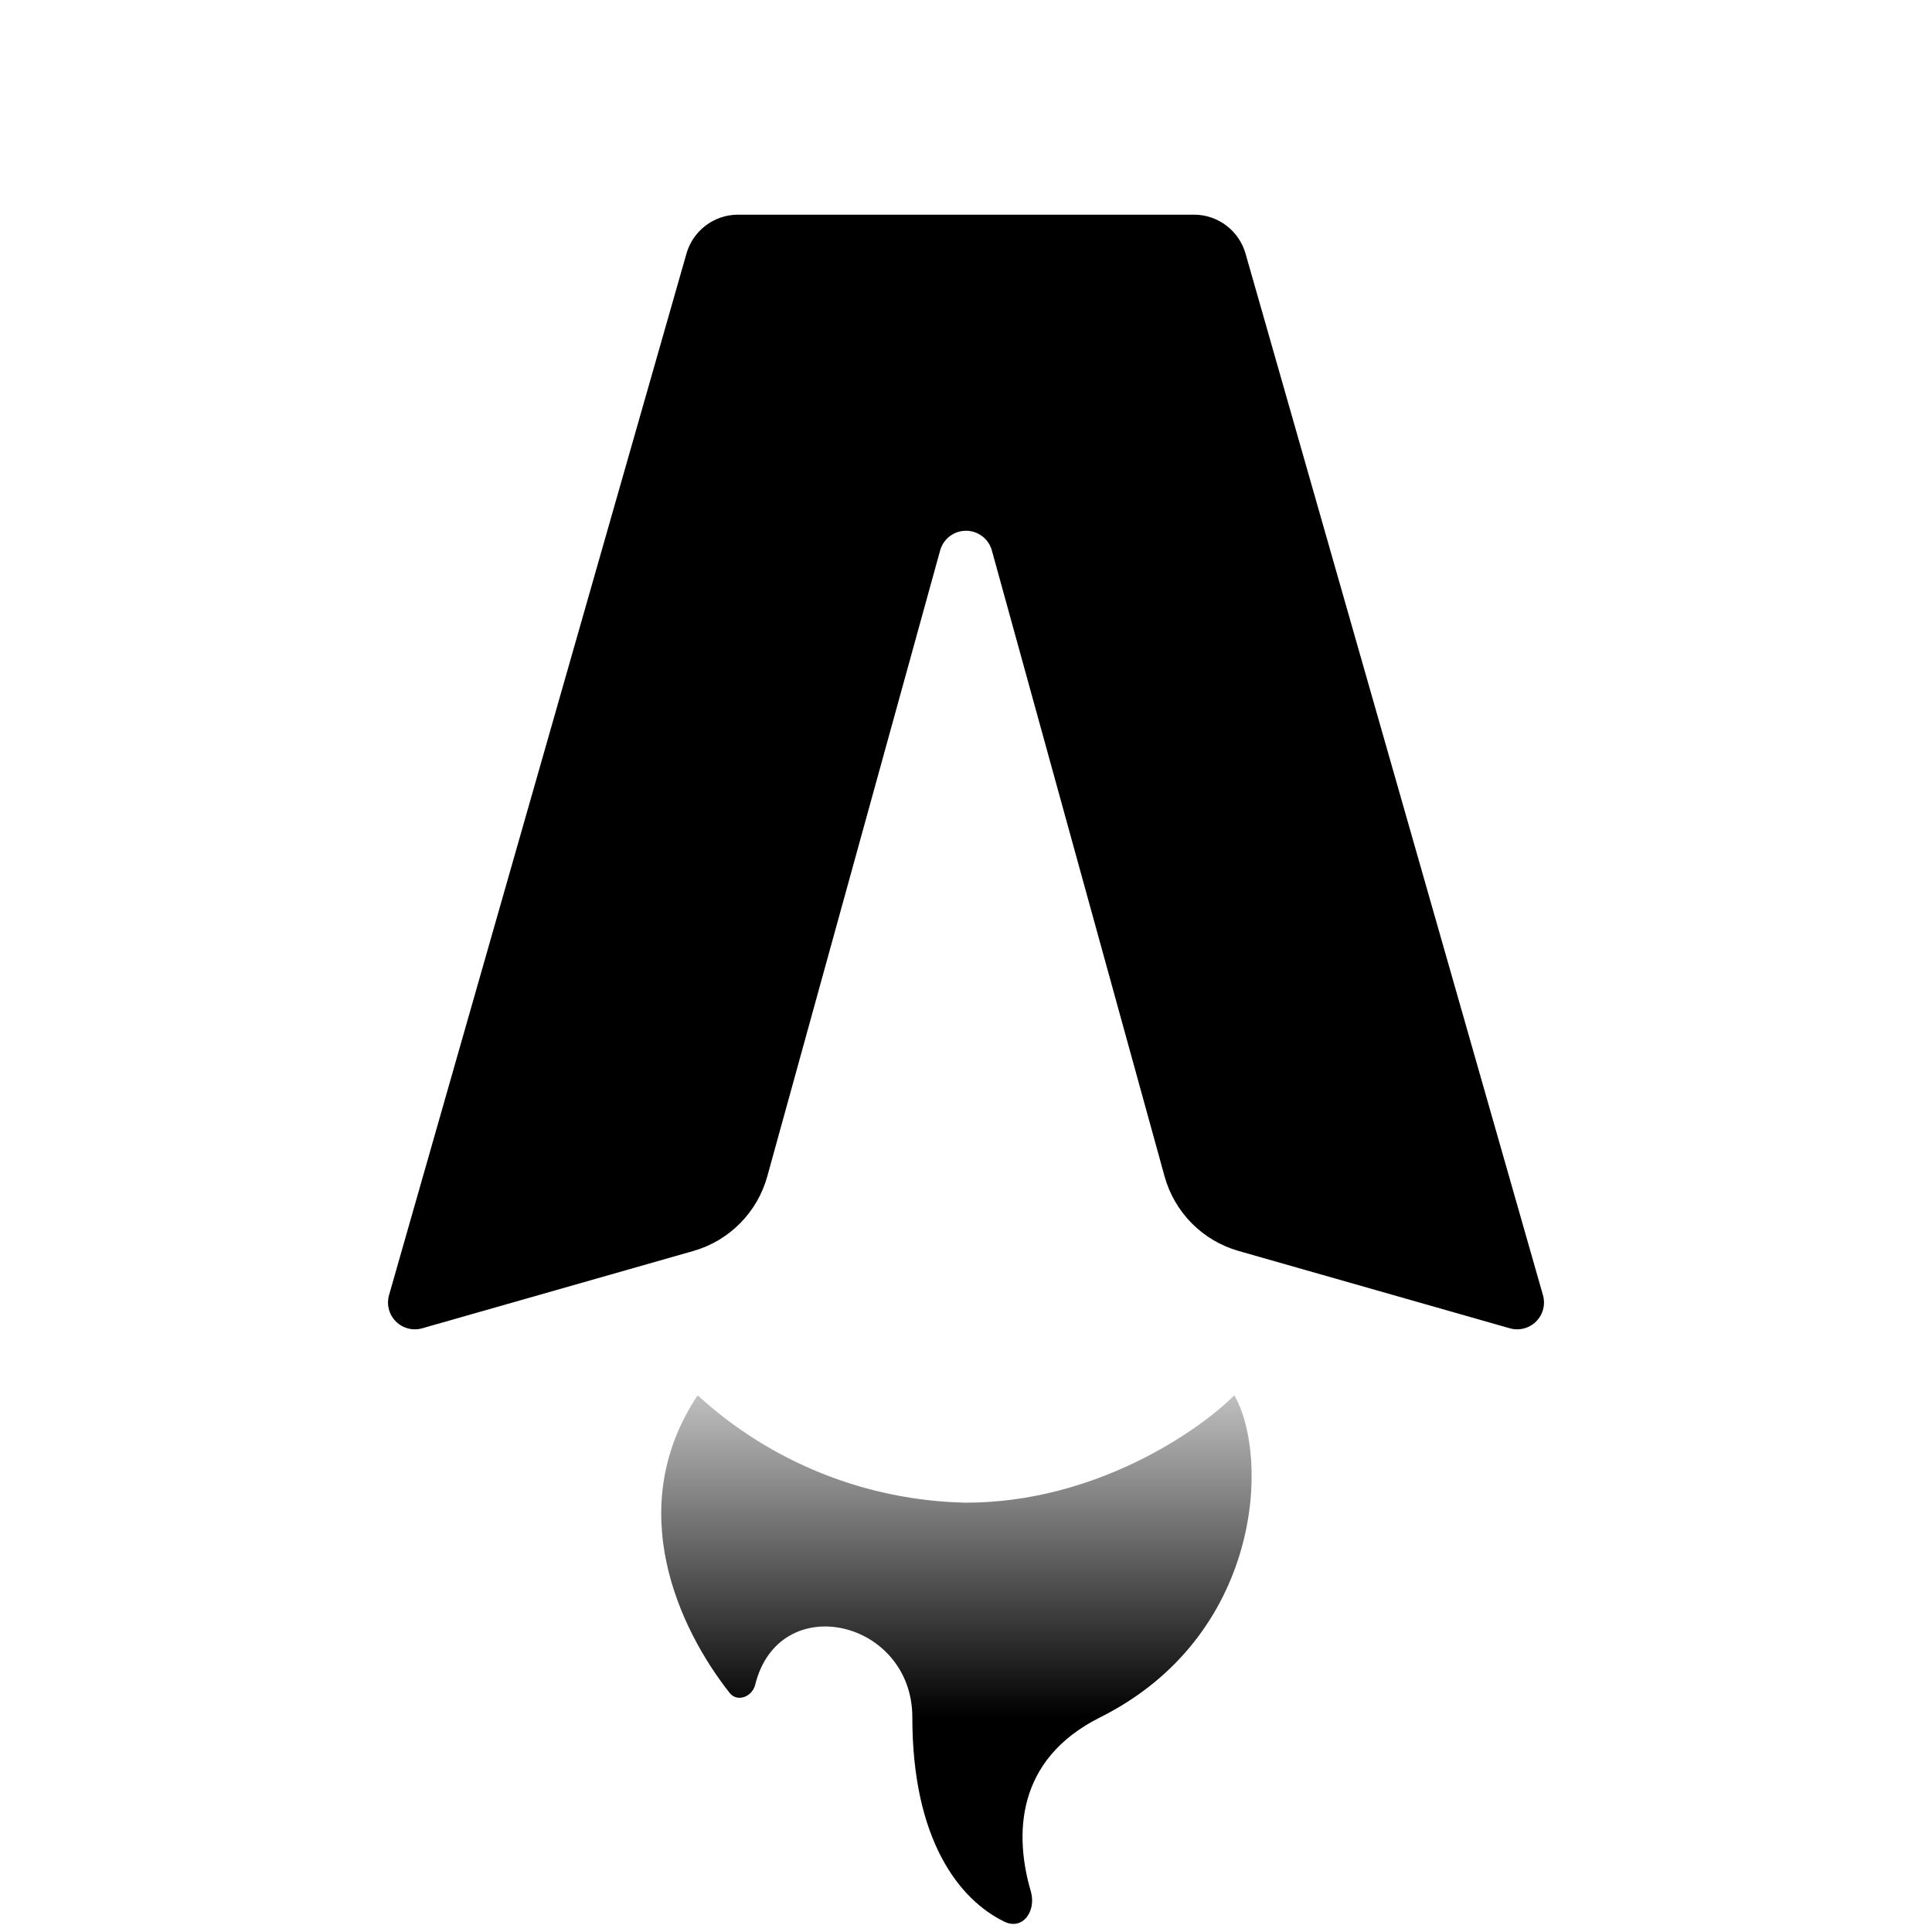
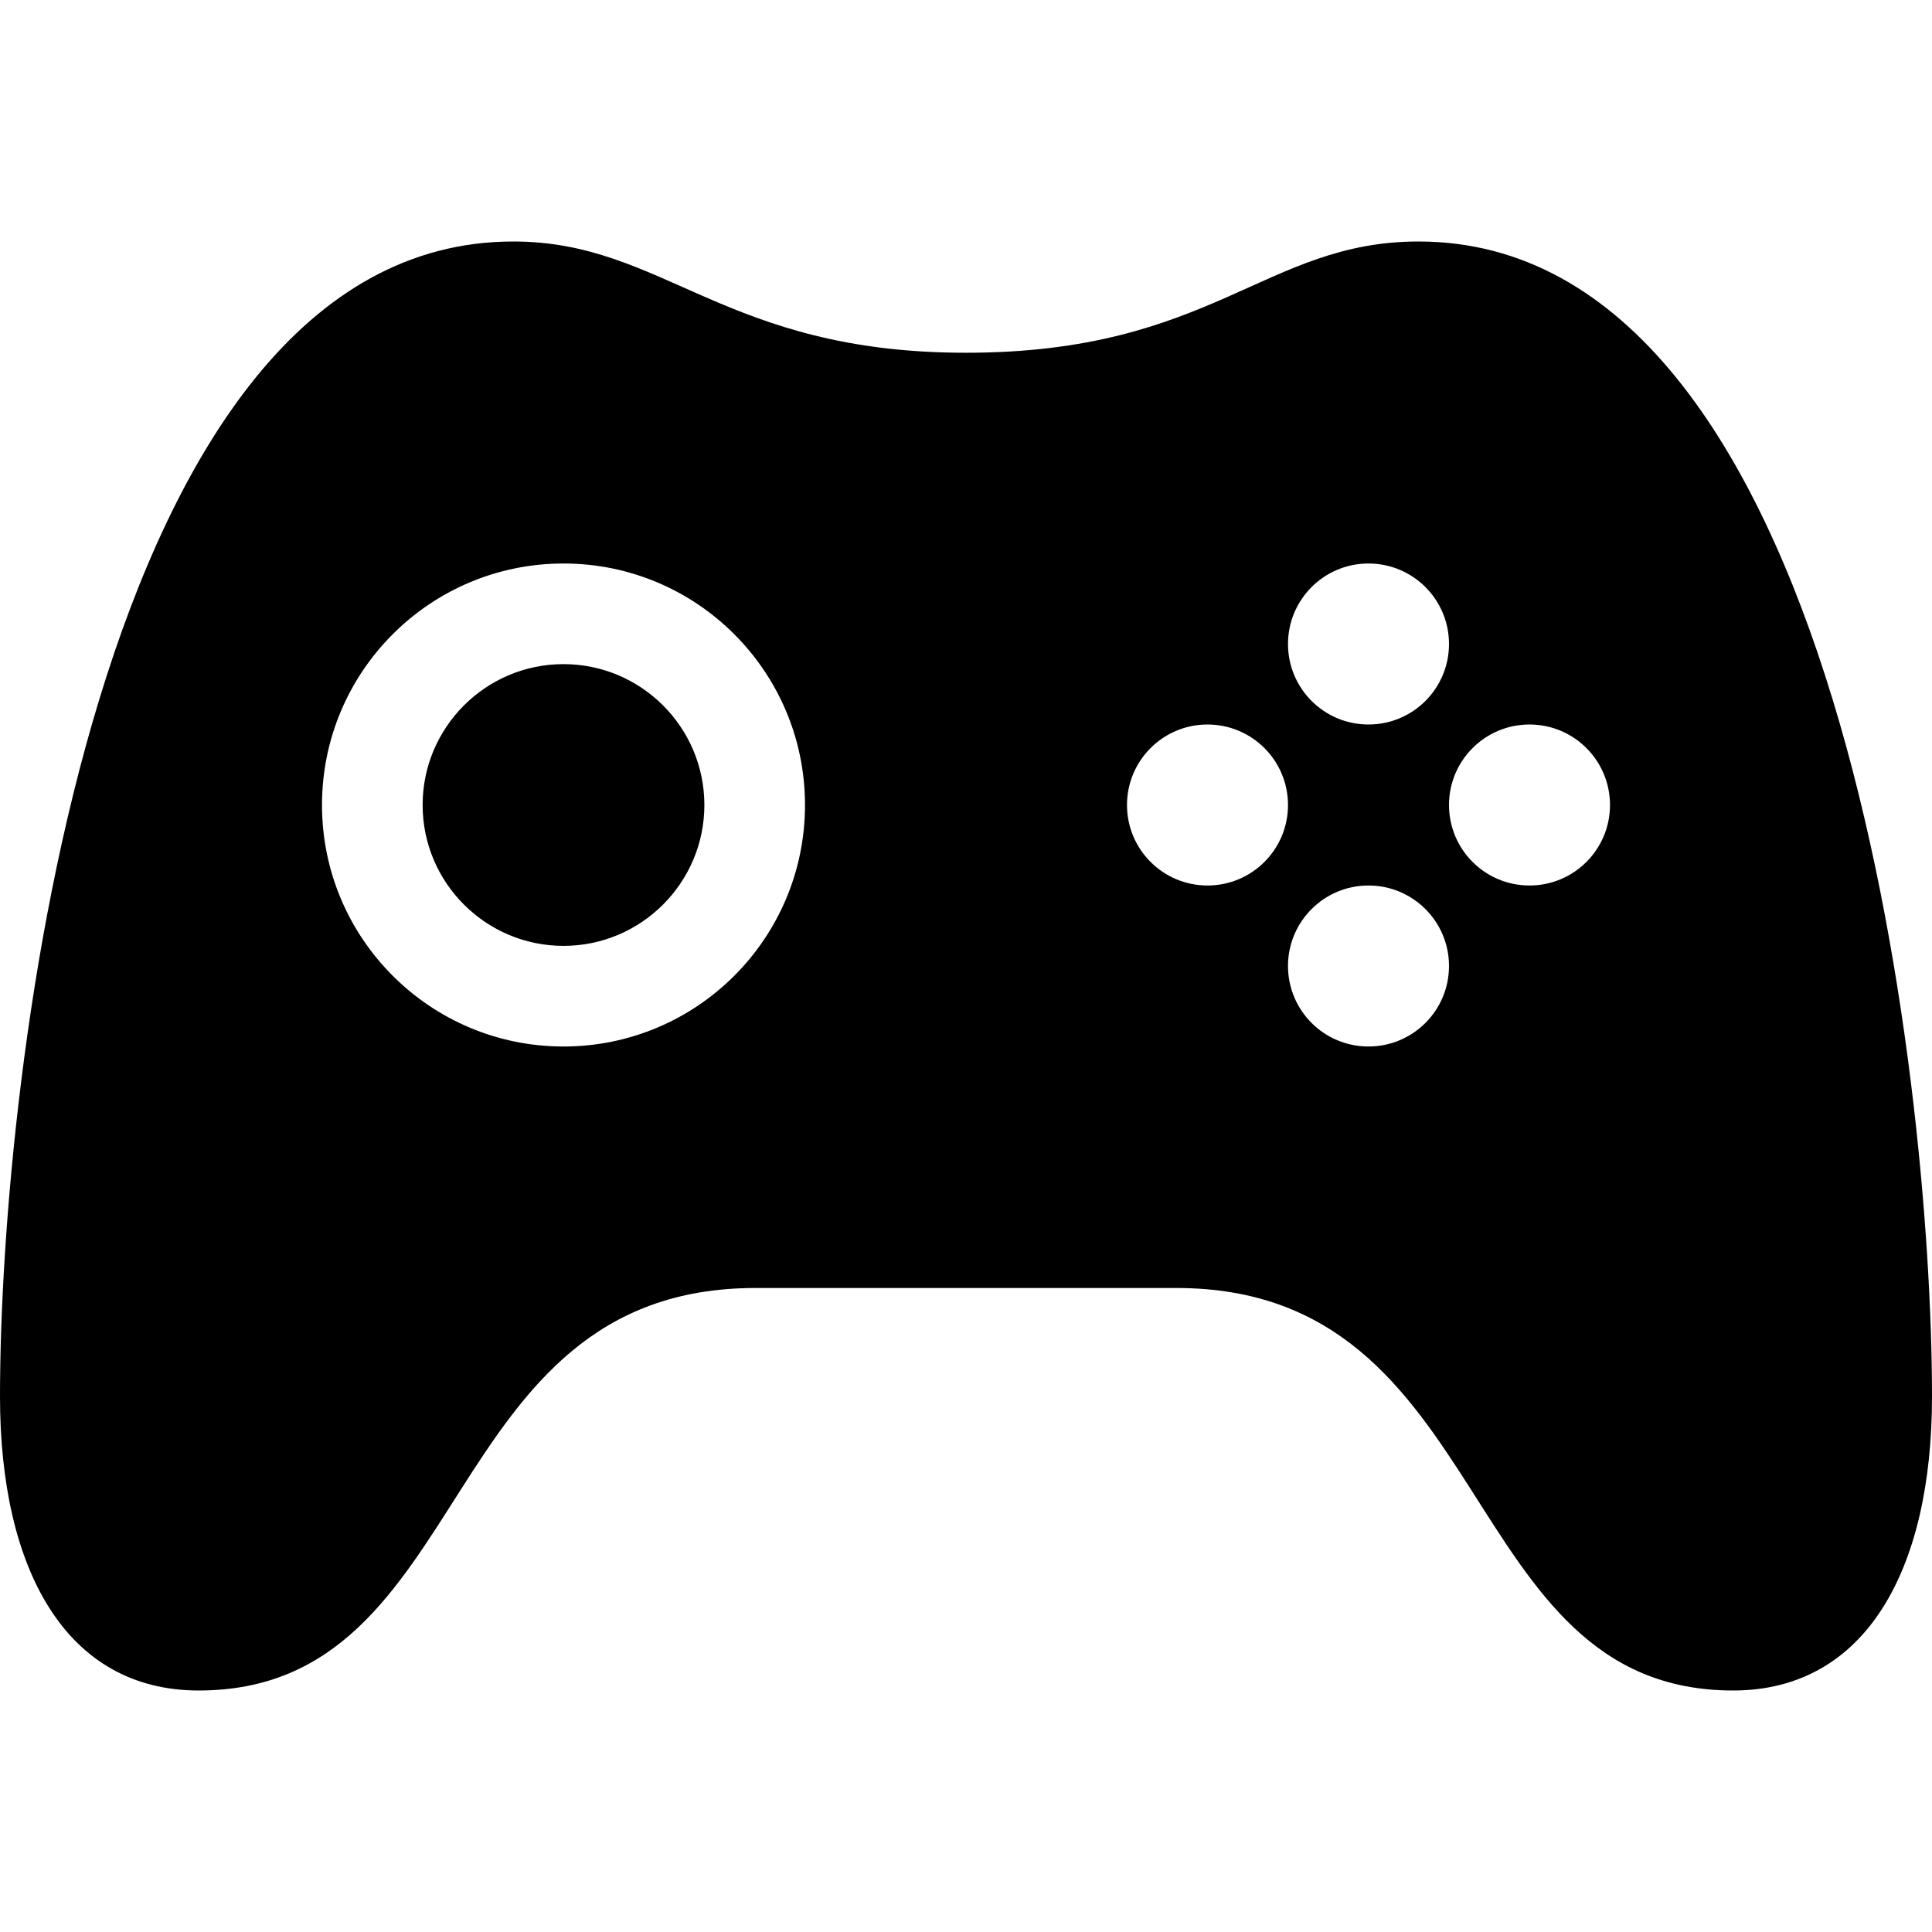
- <svg xmlns="http://www.w3.org/2000/svg" fill="none" viewBox="0 0 36 36">
-   <path fill="#000" d="M22.25 4h-8.5a1 1 0 0 0-.96.73l-5.54 19.4a.5.5 0 0 0 .62.62l5.05-1.44a2 2 0 0 0 1.38-1.4l3.22-11.66a.5.5 0 0 1 .96 0l3.22 11.67a2 2 0 0 0 1.38 1.39l5.05 1.44a.5.5 0 0 0 .62-.62l-5.54-19.4a1 1 0 0 0-.96-.73Z" />
-   <path fill="url(#gradient)" d="M18 28a7.63 7.63 0 0 1-5-2c-1.4 2.1-.35 4.35.6 5.55.14.17.41.07.47-.15.44-1.8 2.93-1.22 2.93.6 0 2.28.87 3.4 1.72 3.81.34.16.59-.2.49-.56-.31-1.05-.29-2.46 1.29-3.25 3-1.5 3.17-4.83 2.5-6-.67.67-2.6 2-5 2Z" />
-   <defs>
-     <linearGradient id="gradient" x1="16" x2="16" y1="32" y2="24" gradientUnits="userSpaceOnUse">
-       <stop stop-color="#000" />
-       <stop offset="1" stop-color="#000" stop-opacity="0" />
-     </linearGradient>
-   </defs>
-   <style>
-     @media (prefers-color-scheme:dark){:root{filter:invert(100%)}}
-   </style>
+ <svg xmlns="http://www.w3.org/2000/svg" width="24" height="24" viewBox="0 0 24 24">
+   <path d="M17.622 3c-1.913 0-2.558 1.382-5.623 1.382-3.009 0-3.746-1.382-5.623-1.382-5.209 0-6.376 10.375-6.376 14.348 0 2.145.817 3.652 2.469 3.652 3.458 0 2.926-5 6.915-5h5.23c3.989 0 3.457 5 6.915 5 1.652 0 2.471-1.506 2.471-3.651 0-3.973-1.169-14.349-6.378-14.349zm-10.622 10c-1.657 0-3-1.343-3-3s1.343-3 3-3 3 1.343 3 3-1.343 3-3 3zm10-6c.552 0 1 .447 1 1 0 .553-.448 1-1 1s-1-.447-1-1c0-.553.448-1 1-1zm-2 4c-.552 0-1-.447-1-1 0-.553.448-1 1-1s1 .447 1 1c0 .553-.448 1-1 1zm2 2c-.552 0-1-.447-1-1 0-.553.448-1 1-1s1 .447 1 1c0 .553-.448 1-1 1zm2-2c-.552 0-1-.447-1-1 0-.553.448-1 1-1s1 .447 1 1c0 .553-.448 1-1 1zm-10.25-1c0 .965-.785 1.75-1.75 1.75s-1.75-.785-1.75-1.75.785-1.75 1.75-1.75 1.75.785 1.75 1.75z" />
</svg>
